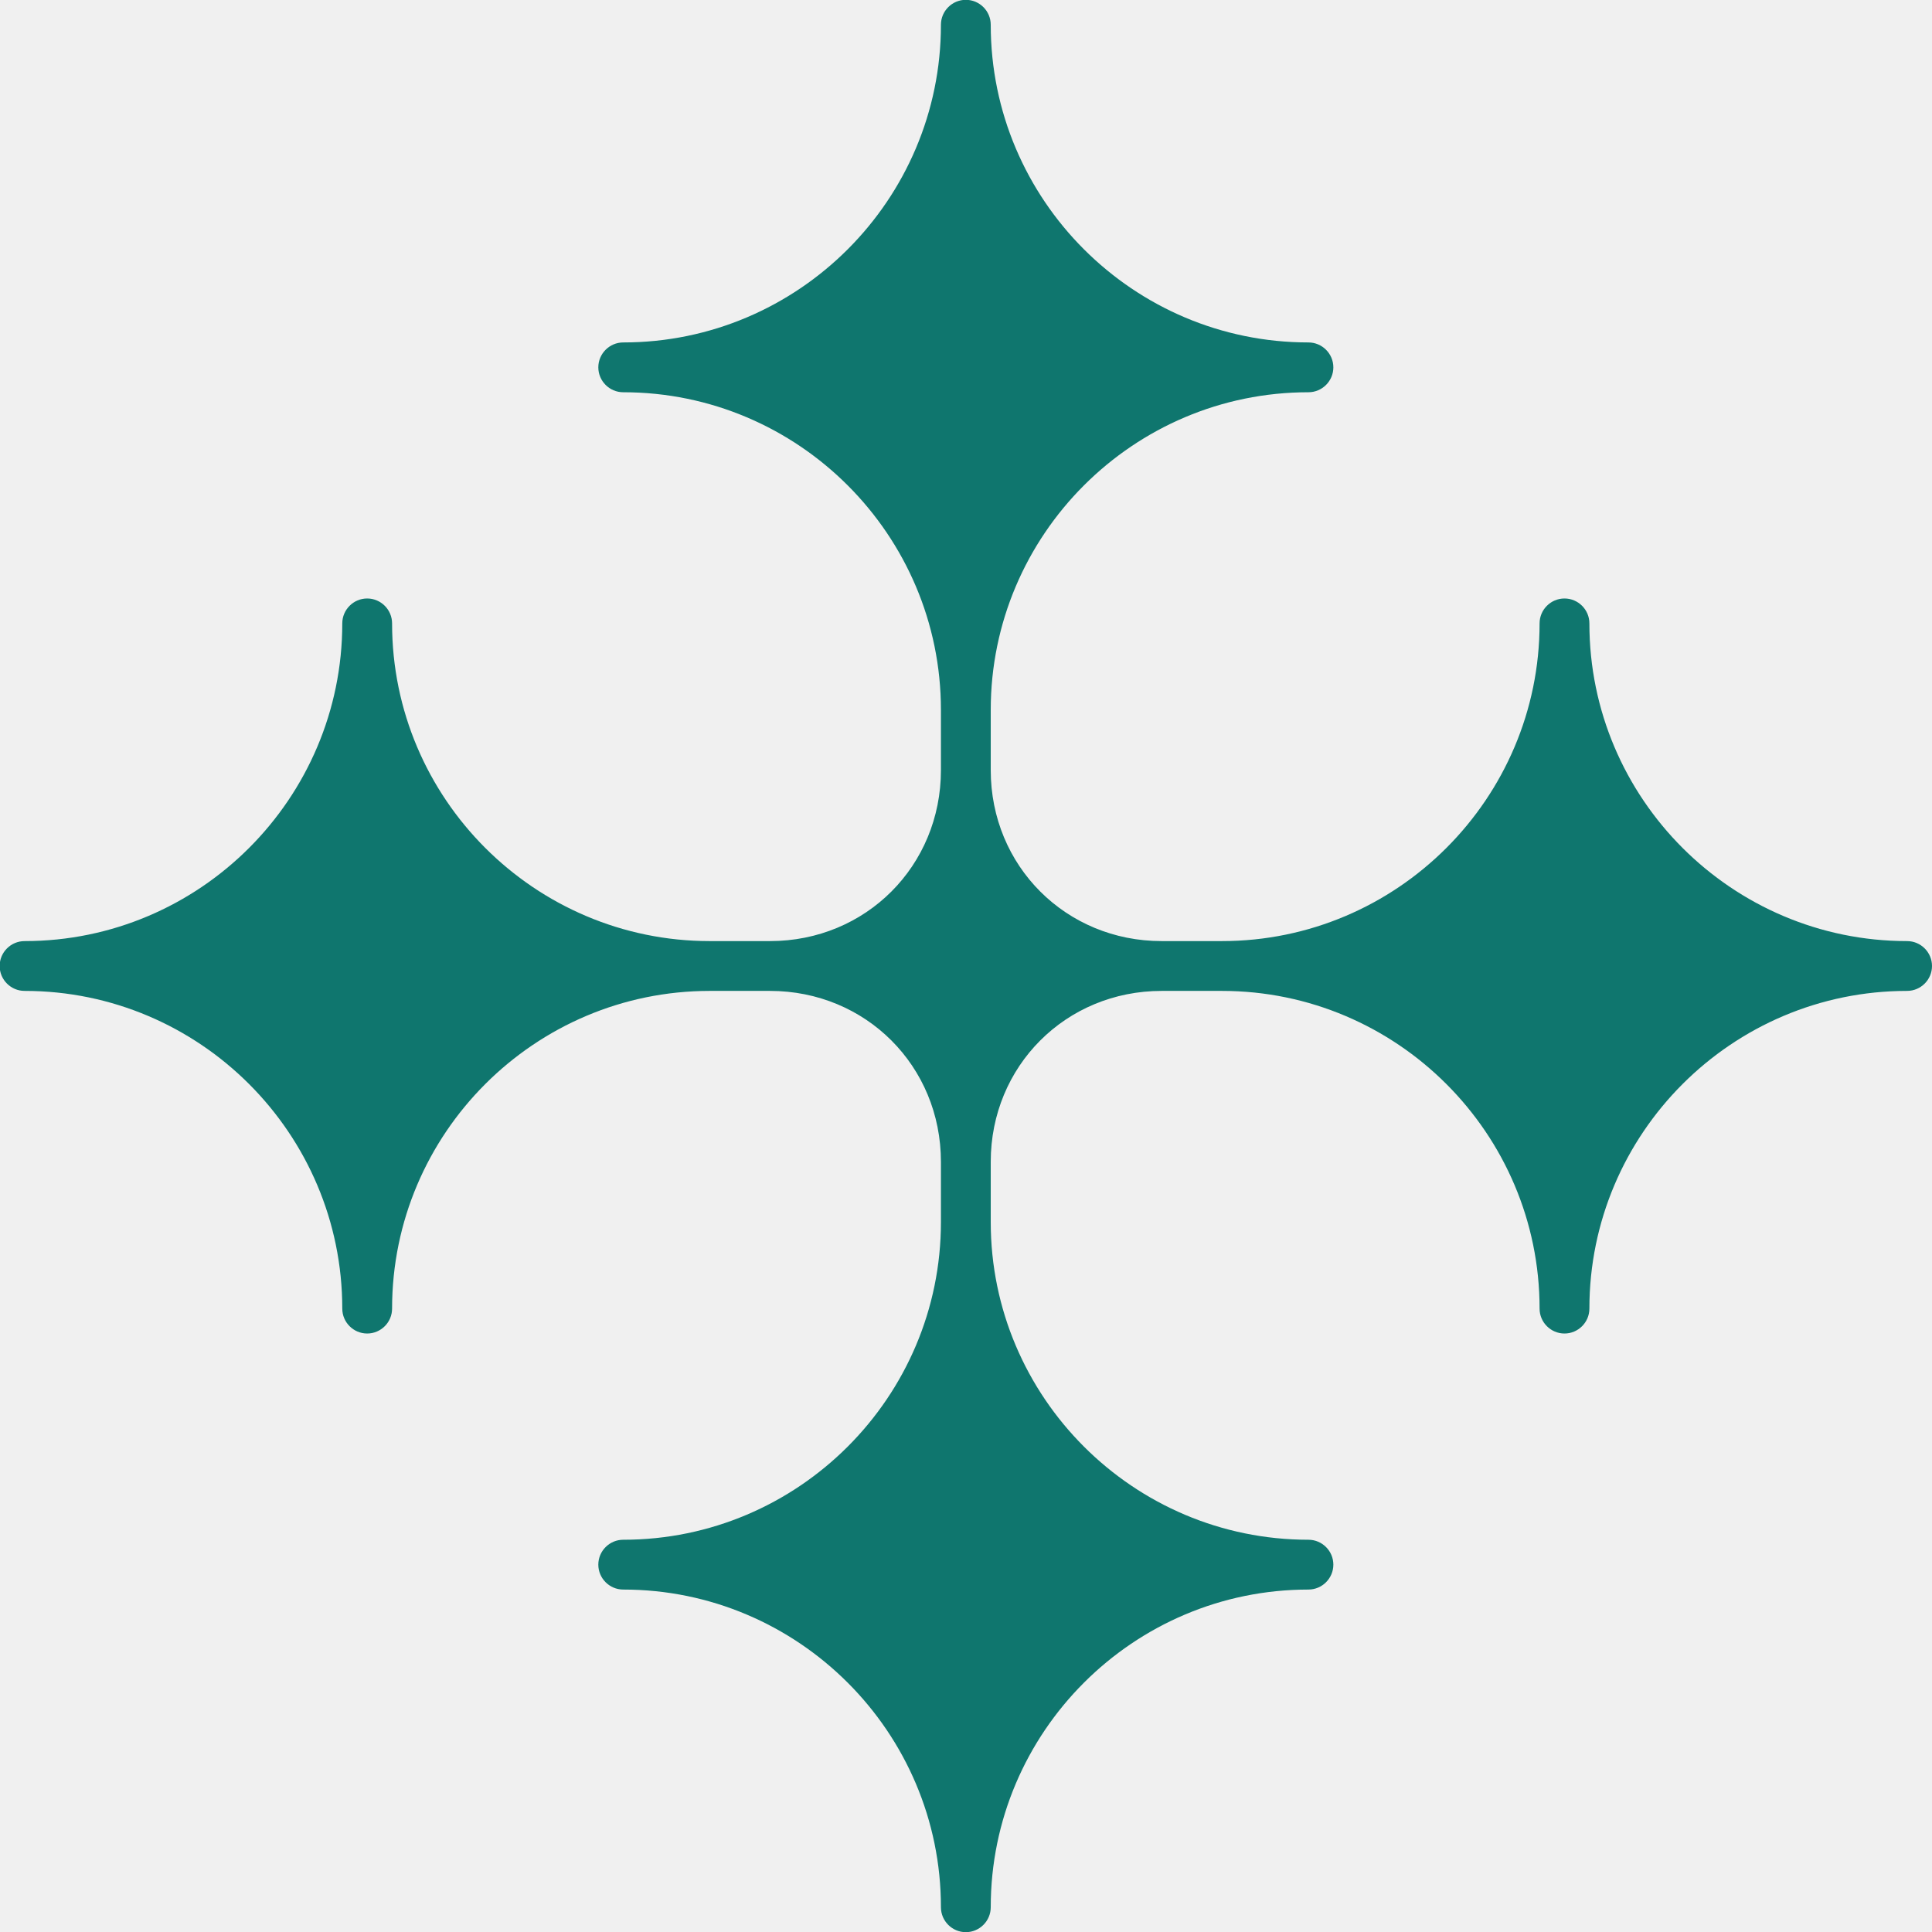
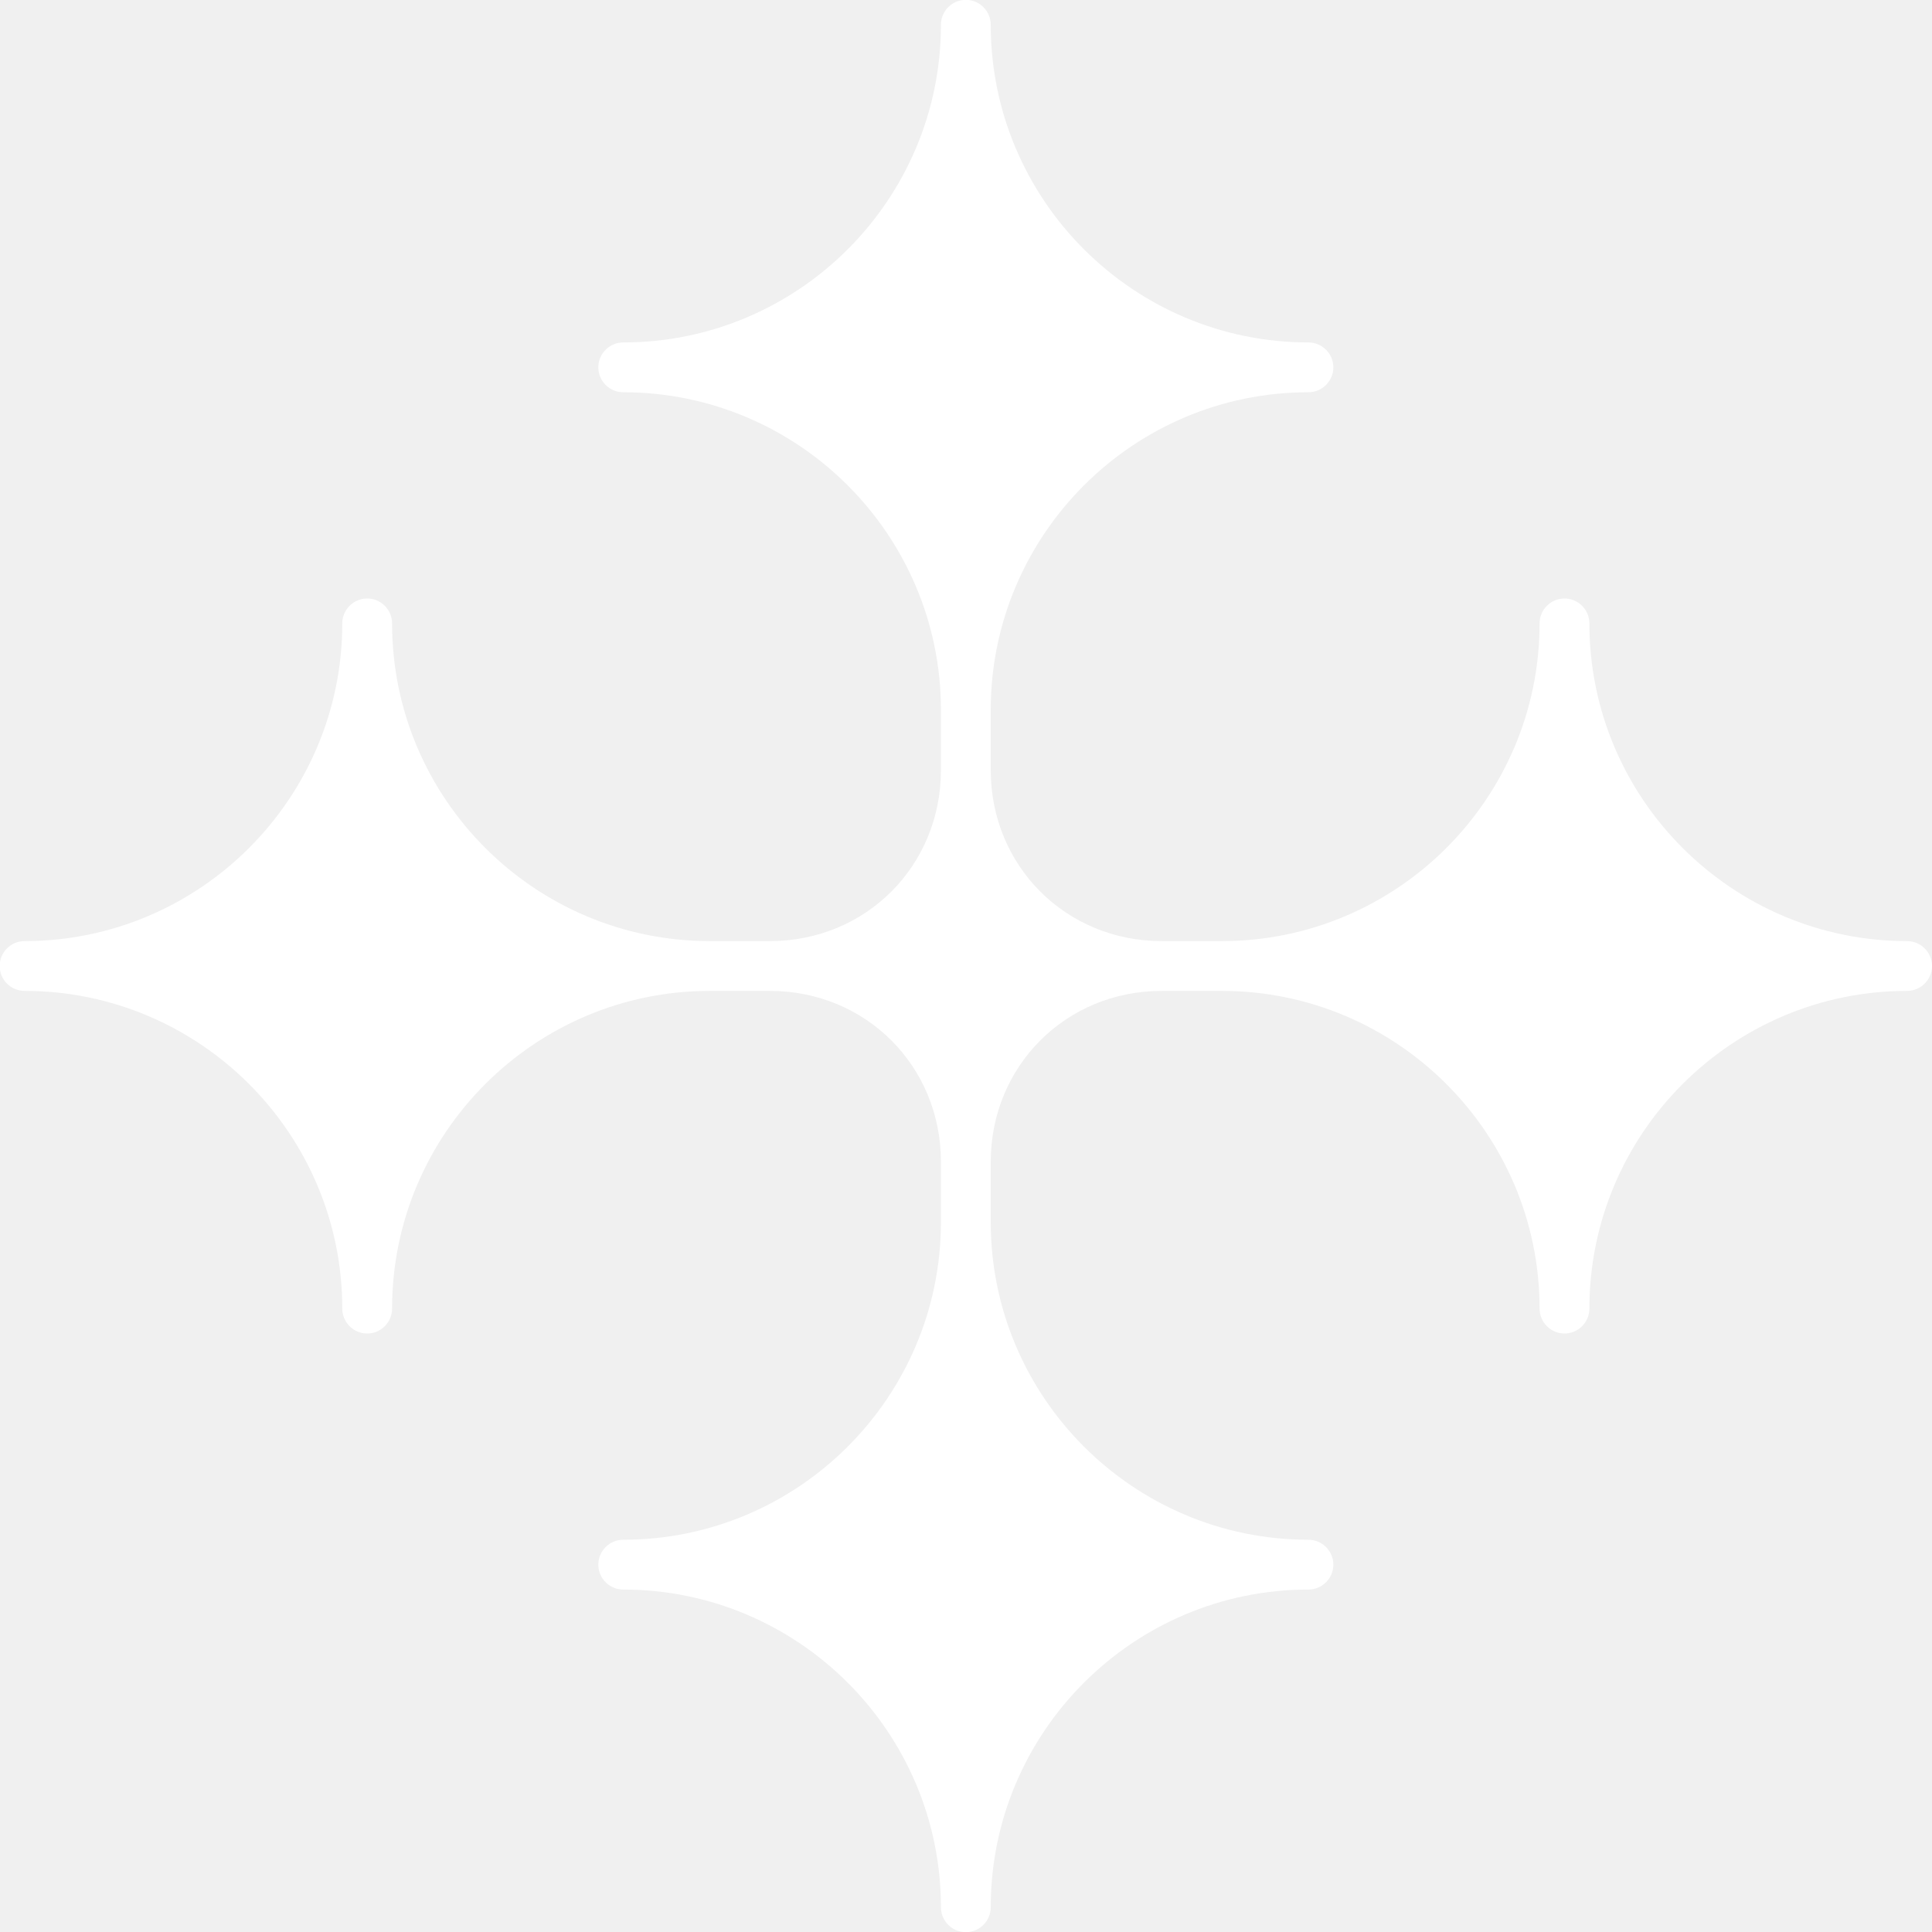
<svg xmlns="http://www.w3.org/2000/svg" id="Layer_2" data-name="Layer 2" viewBox="0 0 115.6 115.6">
  <defs>
    <style>
            .cls-1 {
-             fill: #0f766e;
+             fill: #ffffff;
            stroke-width: 0px;
            }
        </style>
  </defs>
-   <g id="Layer_1-2" data-name="Layer 1">
+   <g id="Layer_1-2">
    <path class="cls-1" d="M114.11,56.31c-10.48,0-19.01-8.53-19.01-19.01,0-.82-.67-1.49-1.49-1.49s-1.49.67-1.49,1.49c0,10.48-8.53,19.01-19.01,19.01h-3.6c-5.73,0-10.23-4.49-10.23-10.23v-3.6c0-10.48,8.53-19.01,19.01-19.01.82,0,1.49-.67,1.49-1.49s-.67-1.49-1.49-1.49c-10.48,0-19.01-8.53-19.01-19.01,0-.82-.67-1.49-1.49-1.49s-1.49.67-1.49,1.49c0,10.48-8.53,19.01-19.01,19.01-.82,0-1.49.67-1.49,1.49s.67,1.49,1.49,1.49c10.48,0,19.01,8.53,19.01,19.01v3.6c0,5.73-4.49,10.23-10.23,10.23h-3.6c-10.48,0-19.01-8.53-19.01-19.01,0-.82-.67-1.49-1.49-1.49s-1.49.67-1.49,1.49c0,10.48-8.53,19.01-19.01,19.01-.82,0-1.49.67-1.49,1.49s.67,1.49,1.49,1.49c10.48,0,19.01,8.53,19.01,19.01,0,.82.67,1.49,1.49,1.49s1.49-.67,1.49-1.49c0-10.48,8.53-19.01,19.01-19.01h3.6c5.73,0,10.23,4.49,10.23,10.23v3.6c0,10.48-8.53,19.01-19.01,19.01-.82,0-1.49.67-1.49,1.49s.67,1.49,1.49,1.49c10.48,0,19.01,8.53,19.01,19.01,0,.82.67,1.49,1.49,1.49s1.49-.67,1.49-1.49c0-10.48,8.53-19.01,19.01-19.01.82,0,1.49-.67,1.49-1.49s-.67-1.49-1.49-1.49c-10.48,0-19.01-8.53-19.01-19.01v-3.6c0-5.73,4.49-10.23,10.23-10.23h3.6c10.48,0,19.01,8.53,19.01,19.01,0,.82.67,1.49,1.49,1.49s1.49-.67,1.49-1.49c0-10.48,8.53-19.01,19.01-19.01.82,0,1.49-.67,1.49-1.49s-.67-1.49-1.49-1.49Z" />
  </g>
</svg>
